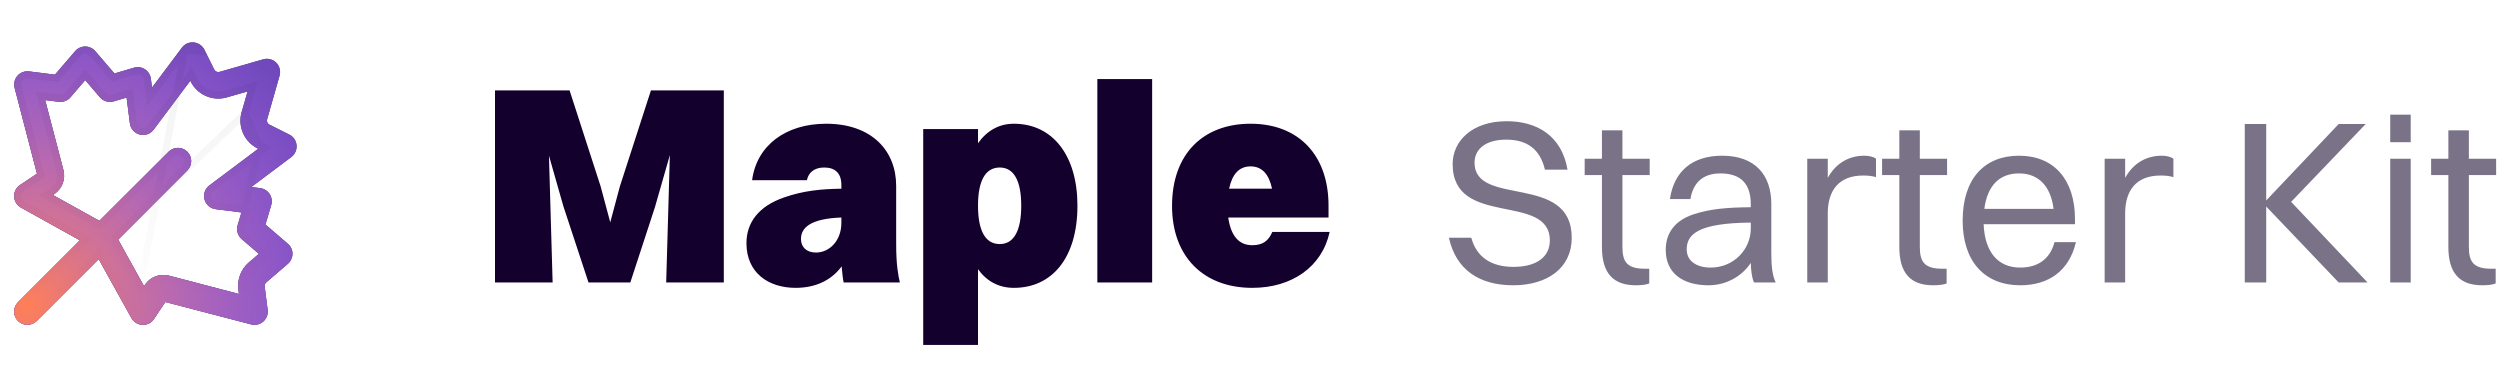
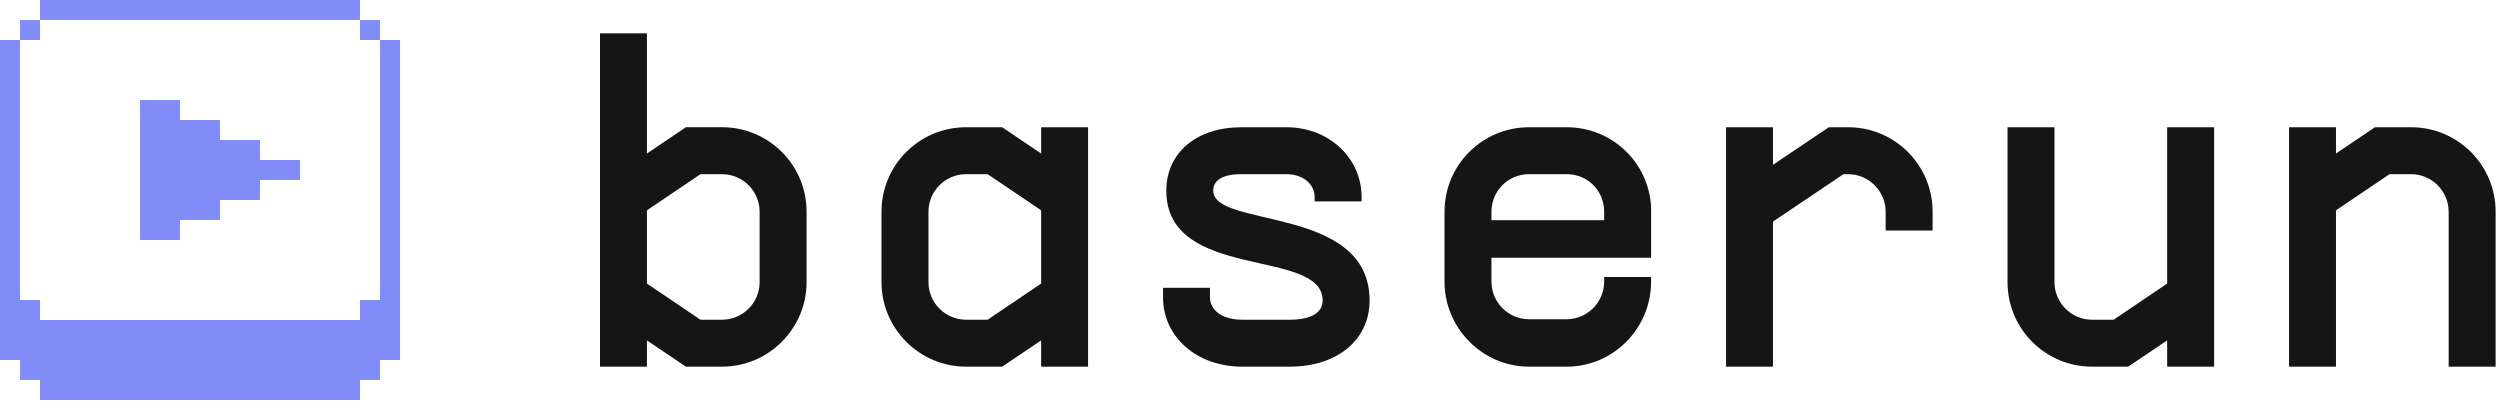
- <svg xmlns="http://www.w3.org/2000/svg" width="177" height="26" viewBox="0 0 177 26" fill="none">
-   <path d="M14.47 3.52C14.325 3.231 14.04 3.036 13.716 3.004C13.392 2.973 13.076 3.114 12.88 3.375L10.763 6.203L10.681 5.574C10.646 5.301 10.494 5.059 10.263 4.907C10.033 4.754 9.748 4.715 9.486 4.793L8.103 5.203L6.744 3.621C6.564 3.414 6.306 3.293 6.033 3.293C5.76 3.293 5.498 3.414 5.322 3.621L3.892 5.285L2.057 5.055C1.748 5.016 1.439 5.133 1.236 5.367C1.033 5.602 0.955 5.918 1.033 6.219L2.619 12.297L1.42 13.098C1.146 13.277 0.99 13.59 1.002 13.914C1.014 14.238 1.197 14.535 1.482 14.695L5.658 17.015L1.275 21.398C0.908 21.765 0.908 22.359 1.275 22.722C1.643 23.085 2.236 23.089 2.6 22.722L6.986 18.343L9.306 22.519C9.466 22.804 9.759 22.988 10.087 22.999C10.415 23.011 10.724 22.855 10.904 22.581L11.704 21.382L17.782 22.968C18.083 23.046 18.403 22.972 18.638 22.765C18.872 22.558 18.989 22.253 18.95 21.945L18.739 20.273C18.728 20.168 18.767 20.066 18.845 19.996L20.38 18.679C20.587 18.5 20.708 18.242 20.708 17.968C20.708 17.695 20.587 17.433 20.38 17.258L18.794 15.898L19.204 14.515C19.282 14.25 19.239 13.969 19.091 13.738C18.942 13.508 18.696 13.355 18.423 13.32L17.798 13.238L20.626 11.117C20.888 10.922 21.024 10.605 20.997 10.281C20.97 9.957 20.774 9.672 20.481 9.527L19.071 8.82C18.939 8.754 18.868 8.598 18.911 8.453L19.794 5.36C19.888 5.032 19.798 4.68 19.556 4.438C19.314 4.196 18.962 4.106 18.634 4.2L15.54 5.09C15.396 5.133 15.243 5.063 15.173 4.93L14.47 3.52ZM8.365 16.965L13.263 12.066C13.63 11.699 13.63 11.105 13.263 10.742C12.896 10.379 12.302 10.375 11.939 10.742L7.037 15.636L3.74 13.805L3.846 13.734C4.4 13.363 4.658 12.684 4.49 12.039L3.197 7.086L4.162 7.207C4.474 7.246 4.787 7.125 4.99 6.887L6.033 5.672L7.076 6.887C7.318 7.168 7.701 7.281 8.056 7.176L8.962 6.906L9.197 8.734C9.244 9.113 9.517 9.426 9.888 9.524C10.259 9.621 10.65 9.484 10.877 9.18L13.474 5.715L13.501 5.77C13.97 6.711 15.044 7.184 16.056 6.895L17.529 6.473L17.107 7.945C16.818 8.957 17.29 10.031 18.232 10.504L18.286 10.531L14.822 13.129C14.517 13.359 14.38 13.75 14.478 14.117C14.575 14.484 14.888 14.758 15.267 14.808L17.095 15.043L16.825 15.949C16.72 16.304 16.833 16.687 17.114 16.929L18.329 17.972L17.622 18.578C17.064 19.054 16.782 19.781 16.876 20.511L16.915 20.812L11.962 19.515C11.318 19.347 10.638 19.605 10.267 20.16L10.197 20.265L8.365 16.965Z" fill="#0D001D" />
-   <path d="M14.47 3.52C14.325 3.231 14.04 3.036 13.716 3.004C13.392 2.973 13.076 3.114 12.88 3.375L10.763 6.203L10.681 5.574C10.646 5.301 10.494 5.059 10.263 4.907C10.033 4.754 9.748 4.715 9.486 4.793L8.103 5.203L6.744 3.621C6.564 3.414 6.306 3.293 6.033 3.293C5.76 3.293 5.498 3.414 5.322 3.621L3.892 5.285L2.057 5.055C1.748 5.016 1.439 5.133 1.236 5.367C1.033 5.602 0.955 5.918 1.033 6.219L2.619 12.297L1.42 13.098C1.146 13.277 0.99 13.59 1.002 13.914C1.014 14.238 1.197 14.535 1.482 14.695L5.658 17.015L1.275 21.398C0.908 21.765 0.908 22.359 1.275 22.722C1.643 23.085 2.236 23.089 2.6 22.722L6.986 18.343L9.306 22.519C9.466 22.804 9.759 22.988 10.087 22.999C10.415 23.011 10.724 22.855 10.904 22.581L11.704 21.382L17.782 22.968C18.083 23.046 18.403 22.972 18.638 22.765C18.872 22.558 18.989 22.253 18.95 21.945L18.739 20.273C18.728 20.168 18.767 20.066 18.845 19.996L20.38 18.679C20.587 18.5 20.708 18.242 20.708 17.968C20.708 17.695 20.587 17.433 20.38 17.258L18.794 15.898L19.204 14.515C19.282 14.25 19.239 13.969 19.091 13.738C18.942 13.508 18.696 13.355 18.423 13.32L17.798 13.238L20.626 11.117C20.888 10.922 21.024 10.605 20.997 10.281C20.97 9.957 20.774 9.672 20.481 9.527L19.071 8.82C18.939 8.754 18.868 8.598 18.911 8.453L19.794 5.36C19.888 5.032 19.798 4.68 19.556 4.438C19.314 4.196 18.962 4.106 18.634 4.2L15.54 5.09C15.396 5.133 15.243 5.063 15.173 4.93L14.47 3.52ZM8.365 16.965L13.263 12.066C13.63 11.699 13.63 11.105 13.263 10.742C12.896 10.379 12.302 10.375 11.939 10.742L7.037 15.636L3.74 13.805L3.846 13.734C4.4 13.363 4.658 12.684 4.49 12.039L3.197 7.086L4.162 7.207C4.474 7.246 4.787 7.125 4.99 6.887L6.033 5.672L7.076 6.887C7.318 7.168 7.701 7.281 8.056 7.176L8.962 6.906L9.197 8.734C9.244 9.113 9.517 9.426 9.888 9.524C10.259 9.621 10.65 9.484 10.877 9.18L13.474 5.715L13.501 5.77C13.97 6.711 15.044 7.184 16.056 6.895L17.529 6.473L17.107 7.945C16.818 8.957 17.29 10.031 18.232 10.504L18.286 10.531L14.822 13.129C14.517 13.359 14.38 13.75 14.478 14.117C14.575 14.484 14.888 14.758 15.267 14.808L17.095 15.043L16.825 15.949C16.72 16.304 16.833 16.687 17.114 16.929L18.329 17.972L17.622 18.578C17.064 19.054 16.782 19.781 16.876 20.511L16.915 20.812L11.962 19.515C11.318 19.347 10.638 19.605 10.267 20.16L10.197 20.265L8.365 16.965Z" fill="url(#paint0_radial_64_8)" />
-   <path d="M14.47 3.52C14.325 3.231 14.04 3.036 13.716 3.004C13.392 2.973 13.076 3.114 12.88 3.375L10.763 6.203L10.681 5.574C10.646 5.301 10.494 5.059 10.263 4.907C10.033 4.754 9.748 4.715 9.486 4.793L8.103 5.203L6.744 3.621C6.564 3.414 6.306 3.293 6.033 3.293C5.76 3.293 5.498 3.414 5.322 3.621L3.892 5.285L2.057 5.055C1.748 5.016 1.439 5.133 1.236 5.367C1.033 5.602 0.955 5.918 1.033 6.219L2.619 12.297L1.42 13.098C1.146 13.277 0.99 13.59 1.002 13.914C1.014 14.238 1.197 14.535 1.482 14.695L5.658 17.015L1.275 21.398C0.908 21.765 0.908 22.359 1.275 22.722C1.643 23.085 2.236 23.089 2.6 22.722L6.986 18.343L9.306 22.519C9.466 22.804 9.759 22.988 10.087 22.999C10.415 23.011 10.724 22.855 10.904 22.581L11.704 21.382L17.782 22.968C18.083 23.046 18.403 22.972 18.638 22.765C18.872 22.558 18.989 22.253 18.95 21.945L18.739 20.273C18.728 20.168 18.767 20.066 18.845 19.996L20.38 18.679C20.587 18.5 20.708 18.242 20.708 17.968C20.708 17.695 20.587 17.433 20.38 17.258L18.794 15.898L19.204 14.515C19.282 14.25 19.239 13.969 19.091 13.738C18.942 13.508 18.696 13.355 18.423 13.32L17.798 13.238L20.626 11.117C20.888 10.922 21.024 10.605 20.997 10.281C20.97 9.957 20.774 9.672 20.481 9.527L19.071 8.82C18.939 8.754 18.868 8.598 18.911 8.453L19.794 5.36C19.888 5.032 19.798 4.68 19.556 4.438C19.314 4.196 18.962 4.106 18.634 4.2L15.54 5.09C15.396 5.133 15.243 5.063 15.173 4.93L14.47 3.52ZM8.365 16.965L13.263 12.066C13.63 11.699 13.63 11.105 13.263 10.742C12.896 10.379 12.302 10.375 11.939 10.742L7.037 15.636L3.74 13.805L3.846 13.734C4.4 13.363 4.658 12.684 4.49 12.039L3.197 7.086L4.162 7.207C4.474 7.246 4.787 7.125 4.99 6.887L6.033 5.672L7.076 6.887C7.318 7.168 7.701 7.281 8.056 7.176L8.962 6.906L9.197 8.734C9.244 9.113 9.517 9.426 9.888 9.524C10.259 9.621 10.65 9.484 10.877 9.18L13.474 5.715L13.501 5.77C13.97 6.711 15.044 7.184 16.056 6.895L17.529 6.473L17.107 7.945C16.818 8.957 17.29 10.031 18.232 10.504L18.286 10.531L14.822 13.129C14.517 13.359 14.38 13.75 14.478 14.117C14.575 14.484 14.888 14.758 15.267 14.808L17.095 15.043L16.825 15.949C16.72 16.304 16.833 16.687 17.114 16.929L18.329 17.972L17.622 18.578C17.064 19.054 16.782 19.781 16.876 20.511L16.915 20.812L11.962 19.515C11.318 19.347 10.638 19.605 10.267 20.16L10.197 20.265L8.365 16.965Z" fill="url(#paint1_radial_64_8)" />
-   <path d="M13.081 3.525L13.08 3.525L10.963 6.353L10.595 6.845L10.515 6.236L10.433 5.607L10.433 5.606C10.407 5.406 10.296 5.228 10.125 5.115C9.958 5.005 9.75 4.975 9.557 5.033L9.557 5.033L8.174 5.443L8.019 5.489L7.914 5.366L6.555 3.785C6.555 3.785 6.555 3.785 6.555 3.785C6.421 3.631 6.231 3.543 6.033 3.543C5.833 3.543 5.641 3.632 5.513 3.783L5.512 3.784L5.512 3.784L4.082 5.448L3.995 5.55L3.861 5.533L2.025 5.303L2.025 5.303C1.799 5.274 1.573 5.36 1.425 5.531C1.274 5.705 1.218 5.937 1.275 6.156C1.275 6.156 1.275 6.156 1.275 6.156L2.861 12.234L2.906 12.406L2.758 12.505L1.559 13.305L1.557 13.306C1.359 13.437 1.243 13.666 1.252 13.905C1.26 14.14 1.394 14.358 1.604 14.477C1.605 14.477 1.605 14.477 1.605 14.477L5.779 16.797L6.069 16.958L5.835 17.192L1.452 21.575C1.182 21.845 1.183 22.279 1.451 22.544C1.723 22.813 2.158 22.813 2.422 22.546L2.423 22.545L6.809 18.166L7.044 17.933L7.205 18.222L9.524 22.396C9.524 22.397 9.524 22.397 9.524 22.397L13.081 3.525ZM13.081 3.525C13.224 3.333 13.455 3.23 13.692 3.253C13.931 3.276 14.14 3.42 14.246 3.631L13.081 3.525ZM8.055 16.921L8.188 16.788L13.086 11.89C13.356 11.62 13.355 11.185 13.087 10.92C12.816 10.651 12.38 10.652 12.117 10.918L12.116 10.919L7.213 15.813L7.08 15.947L6.915 15.855L3.619 14.023L3.26 13.824L3.601 13.597L3.707 13.526C4.173 13.214 4.389 12.644 4.248 12.102L2.955 7.149L2.862 6.792L3.228 6.838L4.193 6.959C4.193 6.959 4.193 6.959 4.193 6.959C4.422 6.988 4.652 6.899 4.8 6.725L4.8 6.724L5.843 5.509L6.033 5.288L6.223 5.509L7.265 6.724C7.265 6.724 7.265 6.724 7.266 6.724C7.444 6.931 7.725 7.014 7.985 6.936C7.985 6.936 7.985 6.936 7.985 6.936L8.891 6.667L9.173 6.583L9.21 6.875L9.445 8.703L9.445 8.704C9.479 8.981 9.679 9.21 9.952 9.282C10.225 9.354 10.511 9.253 10.676 9.031L10.676 9.03L13.274 5.565L13.517 5.241L13.698 5.603L13.725 5.658L13.725 5.658C14.14 6.492 15.091 6.91 15.987 6.654L17.46 6.233L17.893 6.108L17.769 6.542L17.347 8.014L8.055 16.921ZM8.055 16.921L8.146 17.086L9.978 20.387L10.177 20.745L10.405 20.404L10.475 20.299M8.055 16.921L10.475 20.299M10.475 20.299L10.475 20.298C10.787 19.832 11.358 19.616 11.899 19.757L10.475 20.299ZM18.344 10.28L18.398 10.308L18.76 10.489L18.436 10.731L14.972 13.328C14.972 13.328 14.972 13.328 14.972 13.328C14.748 13.498 14.648 13.785 14.719 14.053C14.791 14.321 15.02 14.523 15.299 14.56C15.3 14.56 15.3 14.561 15.3 14.561L17.127 14.795L17.418 14.832L17.334 15.114L17.065 16.02L18.344 10.28ZM18.344 10.28C17.509 9.862 17.091 8.91 17.347 8.014L18.344 10.28ZM18.713 17.973L18.492 18.162L17.785 18.768L17.785 18.768C17.29 19.19 17.041 19.832 17.124 20.479L18.713 17.973ZM18.713 17.973L18.492 17.783M18.713 17.973L18.492 17.783M18.492 17.783L17.278 16.74C17.277 16.74 17.277 16.74 17.277 16.74M18.492 17.783L17.277 16.74M17.277 16.74C17.07 16.561 16.988 16.281 17.065 16.02L17.277 16.74ZM11.899 19.757L16.852 21.054L17.211 21.148L17.163 20.78L17.124 20.479L11.899 19.757Z" stroke="url(#paint2_linear_64_8)" stroke-opacity="0.05" stroke-width="0.5" />
-   <path d="M35.046 20V6.4H40.326L42.526 13.2L43.206 15.74L43.886 13.2L46.086 6.4H51.246V20H47.166L47.426 10.98L46.366 14.68L44.626 20H41.666L39.886 14.6L38.866 11.02L39.126 20H35.046ZM57.129 12.76H53.249C53.569 10.3 55.629 8.76 58.489 8.76C61.709 8.76 63.449 10.66 63.449 13.16V17.26C63.449 18.76 63.589 19.46 63.709 20H59.729C59.669 19.7 59.629 19.32 59.589 18.86C58.789 19.94 57.609 20.38 56.329 20.38C54.409 20.38 52.849 19.32 52.849 17.22C52.849 15.76 53.709 14.6 55.509 13.98C56.869 13.5 58.149 13.38 59.569 13.36V13.1C59.569 12.26 59.129 11.86 58.349 11.86C57.609 11.86 57.229 12.26 57.129 12.76ZM56.709 16.92C56.709 17.48 57.089 17.88 57.769 17.88C58.729 17.88 59.569 17.04 59.569 15.78V15.4C57.349 15.48 56.709 16.14 56.709 16.92ZM69.243 24.42H65.363V9.14H69.243V10.14C69.883 9.24 70.743 8.76 71.783 8.76C74.523 8.76 76.283 11 76.283 14.56C76.283 18.26 74.483 20.38 71.783 20.38C70.723 20.38 69.863 19.92 69.243 19.06V24.42ZM70.783 11.86C69.763 11.86 69.243 12.8 69.243 14.56C69.243 16.34 69.763 17.28 70.783 17.28C71.783 17.28 72.303 16.34 72.303 14.56C72.303 12.8 71.783 11.86 70.783 11.86ZM77.692 20V5.6H81.572V20H77.692ZM94.14 16.42C93.6 18.9 91.46 20.38 88.66 20.38C85.18 20.38 82.98 18.14 82.98 14.58C82.98 10.88 85.2 8.76 88.54 8.76C91.92 8.76 94.06 10.96 94.06 14.56V15.4H86.96C87.14 16.68 87.7 17.36 88.66 17.36C89.38 17.36 89.8 17.08 90.08 16.42H94.14ZM88.54 11.78C87.74 11.78 87.24 12.32 87.02 13.36H90.06C89.84 12.32 89.34 11.78 88.54 11.78Z" fill="#14002D" />
-   <path d="M104.398 11.519C104.398 14.687 111.279 12.229 111.279 16.832C111.279 18.994 109.53 20.198 107.137 20.198C104.728 20.198 103.078 19.093 102.583 16.832H104.167C104.53 18.169 105.537 18.895 107.154 18.895C108.837 18.895 109.728 18.152 109.728 17.03C109.728 13.598 102.847 16.155 102.847 11.618C102.847 10.001 104.2 8.582 106.675 8.582C108.837 8.582 110.569 9.621 110.982 12.014H109.381C109.035 10.529 108.078 9.886 106.642 9.886C105.223 9.886 104.398 10.529 104.398 11.519ZM113.416 17.476V12.393H112.195V11.239H113.416V9.226H114.868V11.239H116.799V12.393H114.868V17.476C114.868 18.532 115.182 19.026 116.469 19.026H116.766V20.066C116.601 20.148 116.238 20.198 115.825 20.198C114.192 20.198 113.416 19.323 113.416 17.476ZM119.683 14.093H118.231C118.511 12.162 119.782 11.024 121.927 11.024C124.27 11.024 125.408 12.393 125.408 14.44V17.888C125.408 18.895 125.491 19.521 125.722 20H124.187C124.022 19.654 123.973 19.142 123.956 18.614C123.214 19.72 122.026 20.198 120.97 20.198C119.155 20.198 117.934 19.357 117.934 17.69C117.934 16.485 118.594 15.611 119.881 15.182C121.069 14.786 122.273 14.687 123.956 14.671V14.473C123.956 13.053 123.296 12.278 121.795 12.278C120.541 12.278 119.864 12.971 119.683 14.093ZM119.419 17.657C119.419 18.465 120.095 18.944 121.118 18.944C122.735 18.944 123.956 17.674 123.956 16.172V15.759C120.227 15.793 119.419 16.584 119.419 17.657ZM127.954 20V11.239H129.406V12.591C130 11.519 130.94 11.024 131.996 11.024C132.343 11.024 132.656 11.107 132.821 11.239V12.542C132.574 12.46 132.26 12.427 131.914 12.427C130.165 12.427 129.406 13.515 129.406 15.1V20H127.954ZM134.472 17.476V12.393H133.251V11.239H134.472V9.226H135.924V11.239H137.854V12.393H135.924V17.476C135.924 18.532 136.237 19.026 137.524 19.026H137.821V20.066C137.656 20.148 137.293 20.198 136.881 20.198C135.247 20.198 134.472 19.323 134.472 17.476ZM146.975 17.145C146.497 19.192 145.028 20.198 143.032 20.198C140.491 20.198 138.956 18.482 138.956 15.627C138.956 12.658 140.491 11.024 142.949 11.024C145.424 11.024 146.909 12.723 146.909 15.512V15.875H140.441C140.524 17.838 141.448 18.944 143.032 18.944C144.269 18.944 145.144 18.35 145.457 17.145H146.975ZM142.949 12.278C141.547 12.278 140.705 13.152 140.491 14.786H145.391C145.193 13.169 144.319 12.278 142.949 12.278ZM149.009 20V11.239H150.461V12.591C151.055 11.519 151.996 11.024 153.052 11.024C153.398 11.024 153.712 11.107 153.877 11.239V12.542C153.629 12.46 153.316 12.427 152.969 12.427C151.22 12.427 150.461 13.515 150.461 15.1V20H149.009ZM158.93 20V8.78H160.448V14.192L165.579 8.78H167.493L162.213 14.291L167.625 20H165.579L160.448 14.621V20H158.93ZM169.227 10.067V8.12H170.679V10.067H169.227ZM169.227 20V11.239H170.679V20H169.227ZM173.344 17.476V12.393H172.123V11.239H173.344V9.226H174.796V11.239H176.727V12.393H174.796V17.476C174.796 18.532 175.11 19.026 176.397 19.026H176.694V20.066C176.529 20.148 176.166 20.198 175.753 20.198C174.12 20.198 173.344 19.323 173.344 17.476Z" fill="#0D0027" fill-opacity="0.55" />
-   <defs>
-     <radialGradient id="paint0_radial_64_8" cx="0" cy="0" r="1" gradientUnits="userSpaceOnUse" gradientTransform="translate(1 23) rotate(-47.3271) scale(79.1336 79.1337)">
-       <stop stop-color="#9563FF" />
-       <stop offset="1" stop-color="#9563FF" stop-opacity="0" />
-     </radialGradient>
-     <radialGradient id="paint1_radial_64_8" cx="0" cy="0" r="1" gradientUnits="userSpaceOnUse" gradientTransform="translate(1.90911 21.6364) rotate(-41.7101) scale(28.0094 28.0093)">
-       <stop stop-color="#FF7F57" />
-       <stop offset="1" stop-color="#9563FF" stop-opacity="0" />
-     </radialGradient>
-     <linearGradient id="paint2_linear_64_8" x1="11" y1="3" x2="11" y2="23" gradientUnits="userSpaceOnUse">
-       <stop />
-       <stop offset="1" stop-opacity="0" />
-     </linearGradient>
-   </defs>
+ <svg xmlns="http://www.w3.org/2000/svg" width="125" height="21" viewBox="0 0 125 21" fill="none">
+   <path d="M2 0H18V1H2V0Z" fill="#818CF8" />
+   <path d="M1 2H2V1H1V2Z" fill="#818CF8" />
+   <path d="M19 2H18V1H19V2Z" fill="#818CF8" />
+   <path d="M19 2V15H18V16H2V15H1V2H0V18H1V19H2V20H18V19H19V18H20V2H19Z" fill="#818CF8" />
+   <path d="M7 5H9V6H11V7H13V8H15V9H13V10H11V11H9V12H7V5Z" fill="#818CF8" />
+   <path d="M30 1.667H32.347V7.676L34.296 6.361H36.103C38.427 6.361 40.329 8.239 40.329 10.587V14.108C40.329 16.432 38.427 18.333 36.103 18.333H34.296L32.347 17.019V18.333H30V1.667ZM32.347 14.178L35.023 15.986H36.103C37.136 15.986 37.981 15.141 37.981 14.108V10.587C37.981 9.554 37.136 8.709 36.103 8.709H35.023L32.347 10.516V14.178Z" fill="#151515" />
+   <path d="M54.404 6.362V18.333H52.057V17.019L50.108 18.333H48.301C45.977 18.333 44.075 16.432 44.075 14.108V10.587C44.075 8.239 45.977 6.362 48.301 6.362H50.108L52.057 7.676V6.362H54.404ZM46.423 14.108C46.423 15.141 47.268 15.986 48.301 15.986H49.381L52.057 14.178V10.516L49.381 8.709H48.301C47.268 8.709 46.423 9.554 46.423 10.587V14.108Z" fill="#151515" />
+   <path d="M58.151 14.39H60.498V14.859C60.498 15.516 61.108 15.986 62.118 15.986H64.489C65.592 15.986 66.132 15.61 66.132 15.024C66.132 12.371 58.315 14.085 58.315 9.531C58.315 7.629 59.841 6.362 62.071 6.362H64.324C66.437 6.362 68.08 7.887 68.08 9.859V10.07H65.733V9.859C65.733 9.202 65.146 8.709 64.324 8.709H62.071C61.085 8.709 60.662 9.038 60.662 9.531C60.662 11.432 68.479 10.235 68.479 15.024C68.479 16.995 66.86 18.333 64.489 18.333H62.118C59.841 18.333 58.151 16.855 58.151 14.859V14.39Z" fill="#151515" />
+   <path d="M82.555 10.352V12.887H74.573V14.085C74.573 15.117 75.419 15.962 76.451 15.962H78.329C79.362 15.962 80.207 15.117 80.207 14.085V13.85H82.555V14.085C82.555 16.408 80.677 18.333 78.329 18.333H76.451C74.127 18.333 72.226 16.408 72.226 14.085V10.587C72.226 8.239 74.127 6.362 76.451 6.362H78.329C80.606 6.362 82.437 8.122 82.555 10.352ZM74.573 11.009H80.207V10.587C80.207 9.531 79.386 8.709 78.329 8.709H76.451C75.395 8.709 74.573 9.554 74.573 10.587V11.009Z" fill="#151515" />
+   <path d="M86.302 6.362H88.649V8.239L91.442 6.362H92.405C94.728 6.362 96.63 8.239 96.63 10.587V11.526H94.282V10.587C94.282 9.554 93.437 8.709 92.405 8.709H92.17L88.649 11.08V18.333H86.302V6.362Z" fill="#151515" />
+   <path d="M110.705 18.333H108.358V17.019L106.409 18.333H104.602C102.278 18.333 100.377 16.455 100.377 14.108V6.362H102.724V14.108C102.724 15.141 103.569 15.986 104.602 15.986H105.682L108.358 14.178V6.362H110.705V18.333Z" fill="#151515" />
+   <path d="M114.452 6.362H116.799V7.676L118.747 6.362H120.555C122.879 6.362 124.781 8.239 124.781 10.587V18.333H122.433V10.587C122.433 9.554 121.588 8.709 120.555 8.709H119.476L116.799 10.516V18.333H114.452V6.362Z" fill="#151515" />
</svg>
